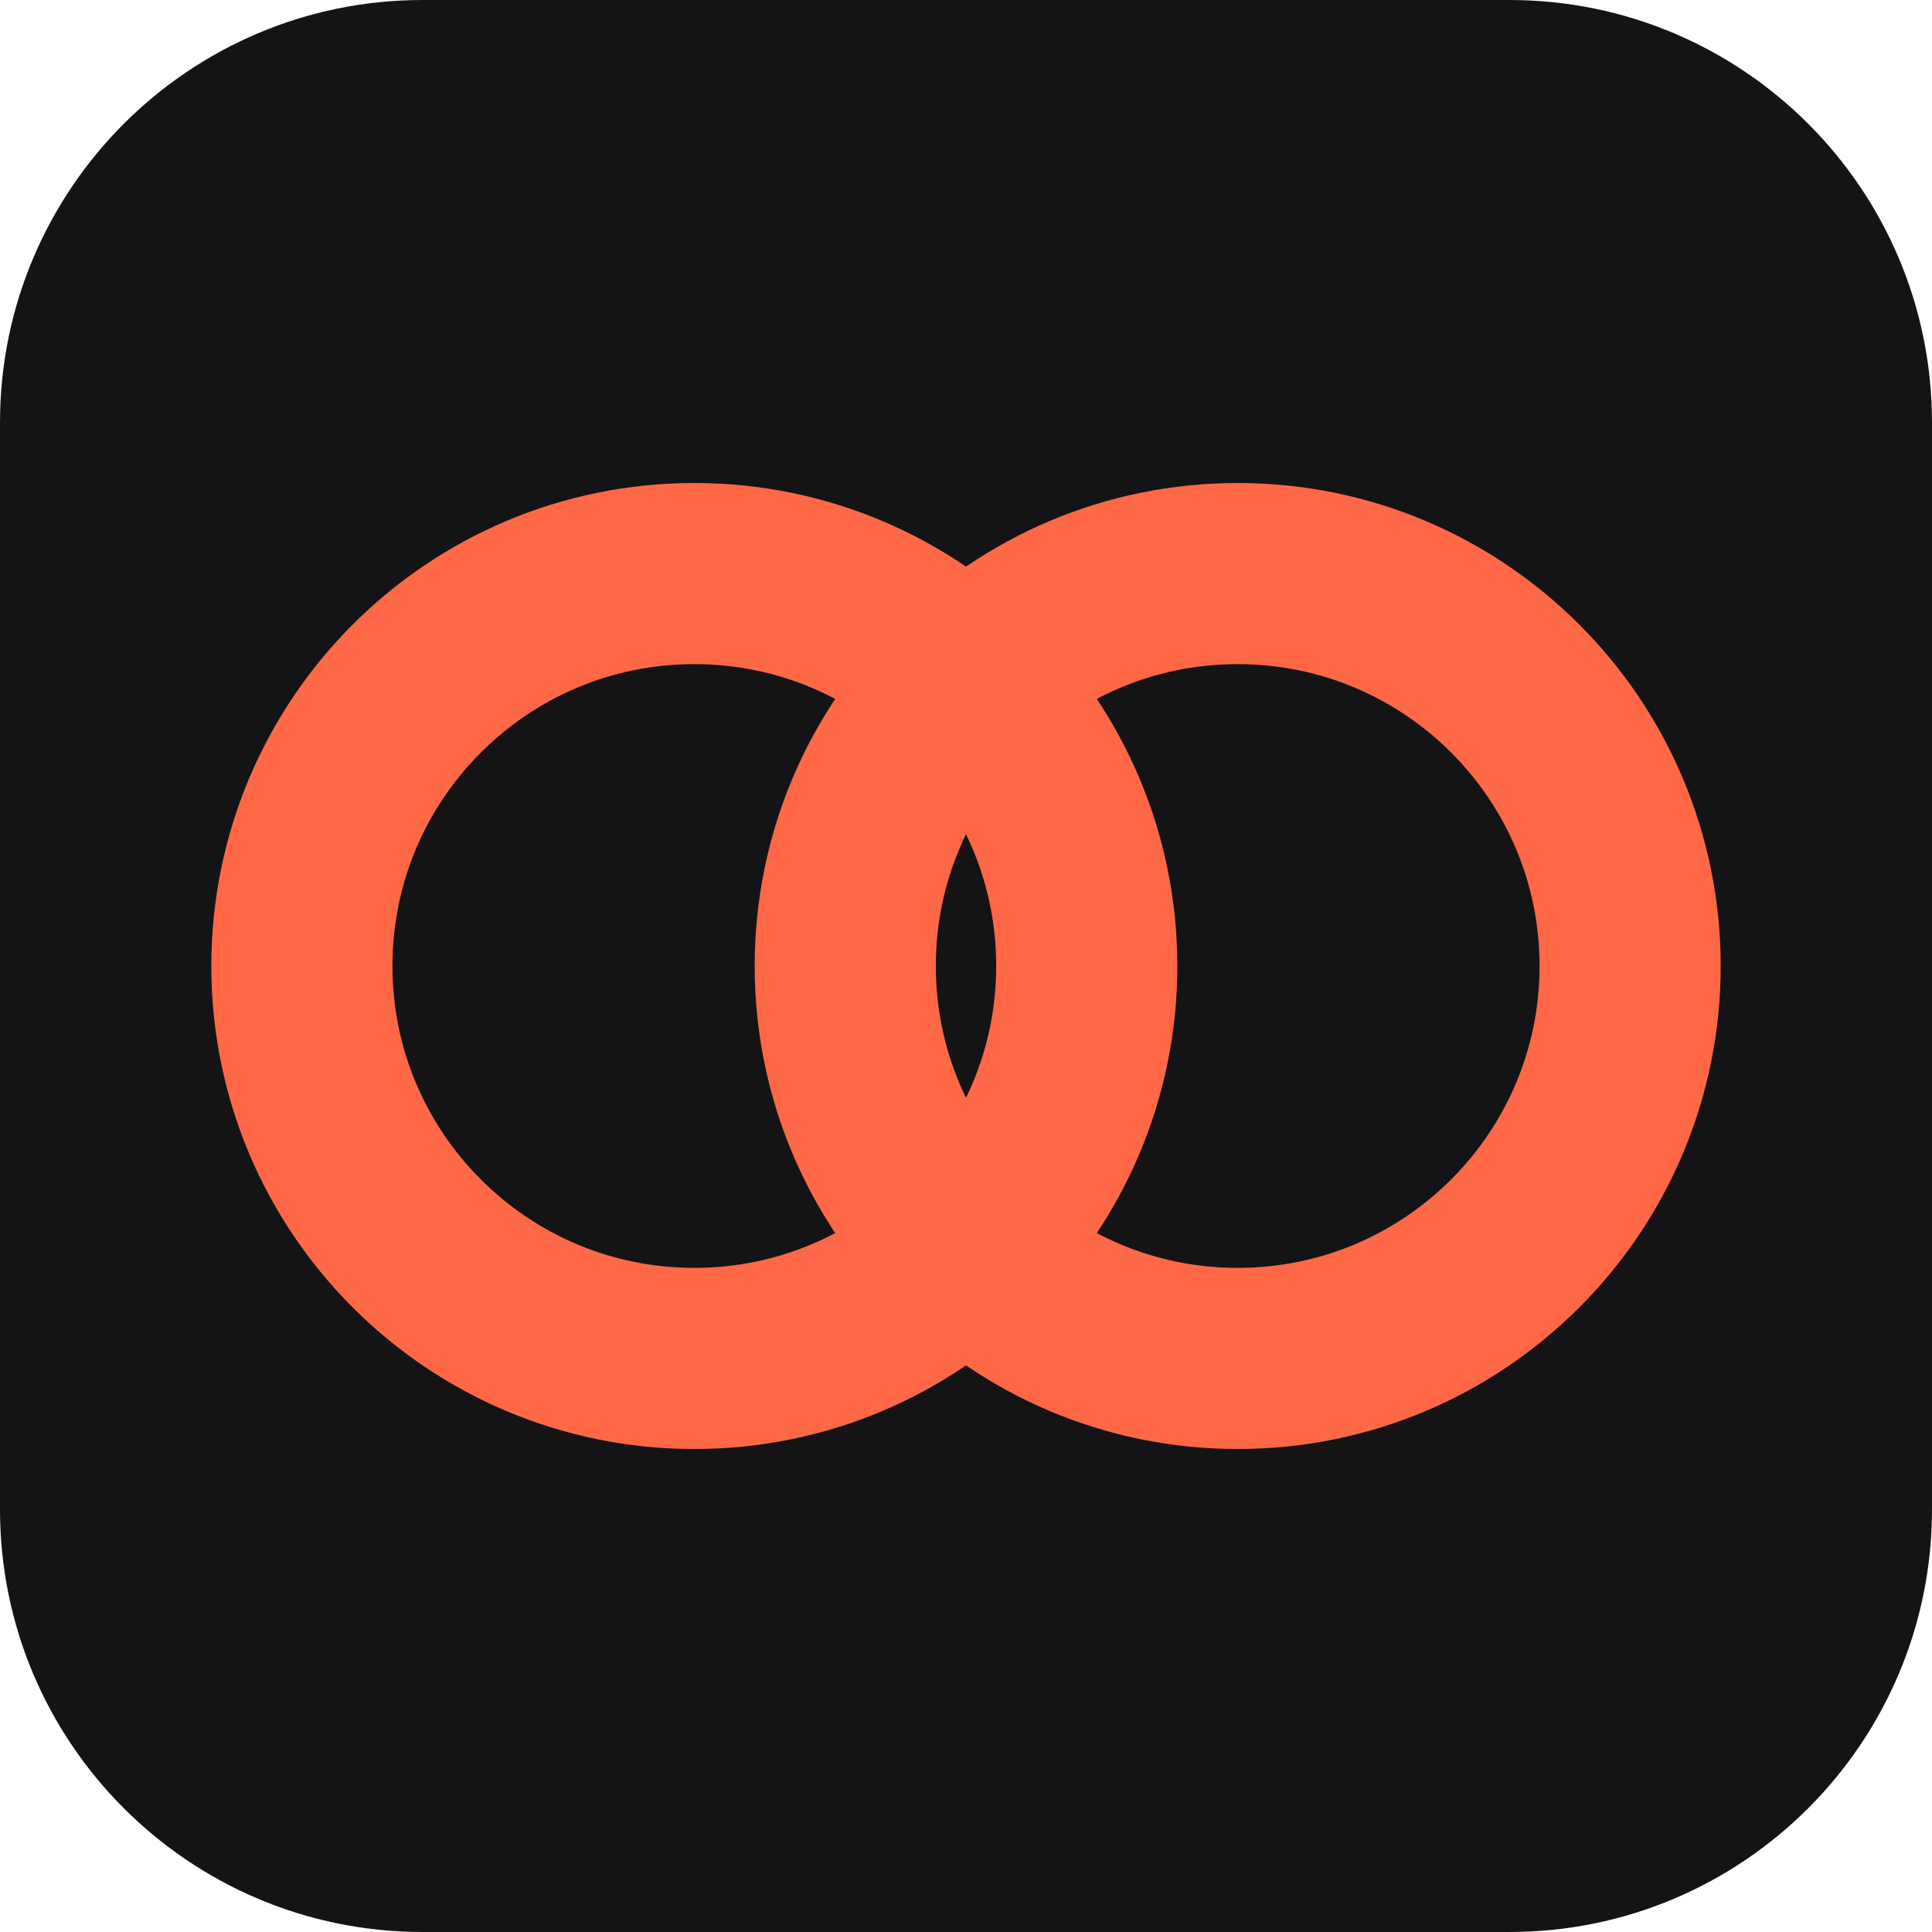
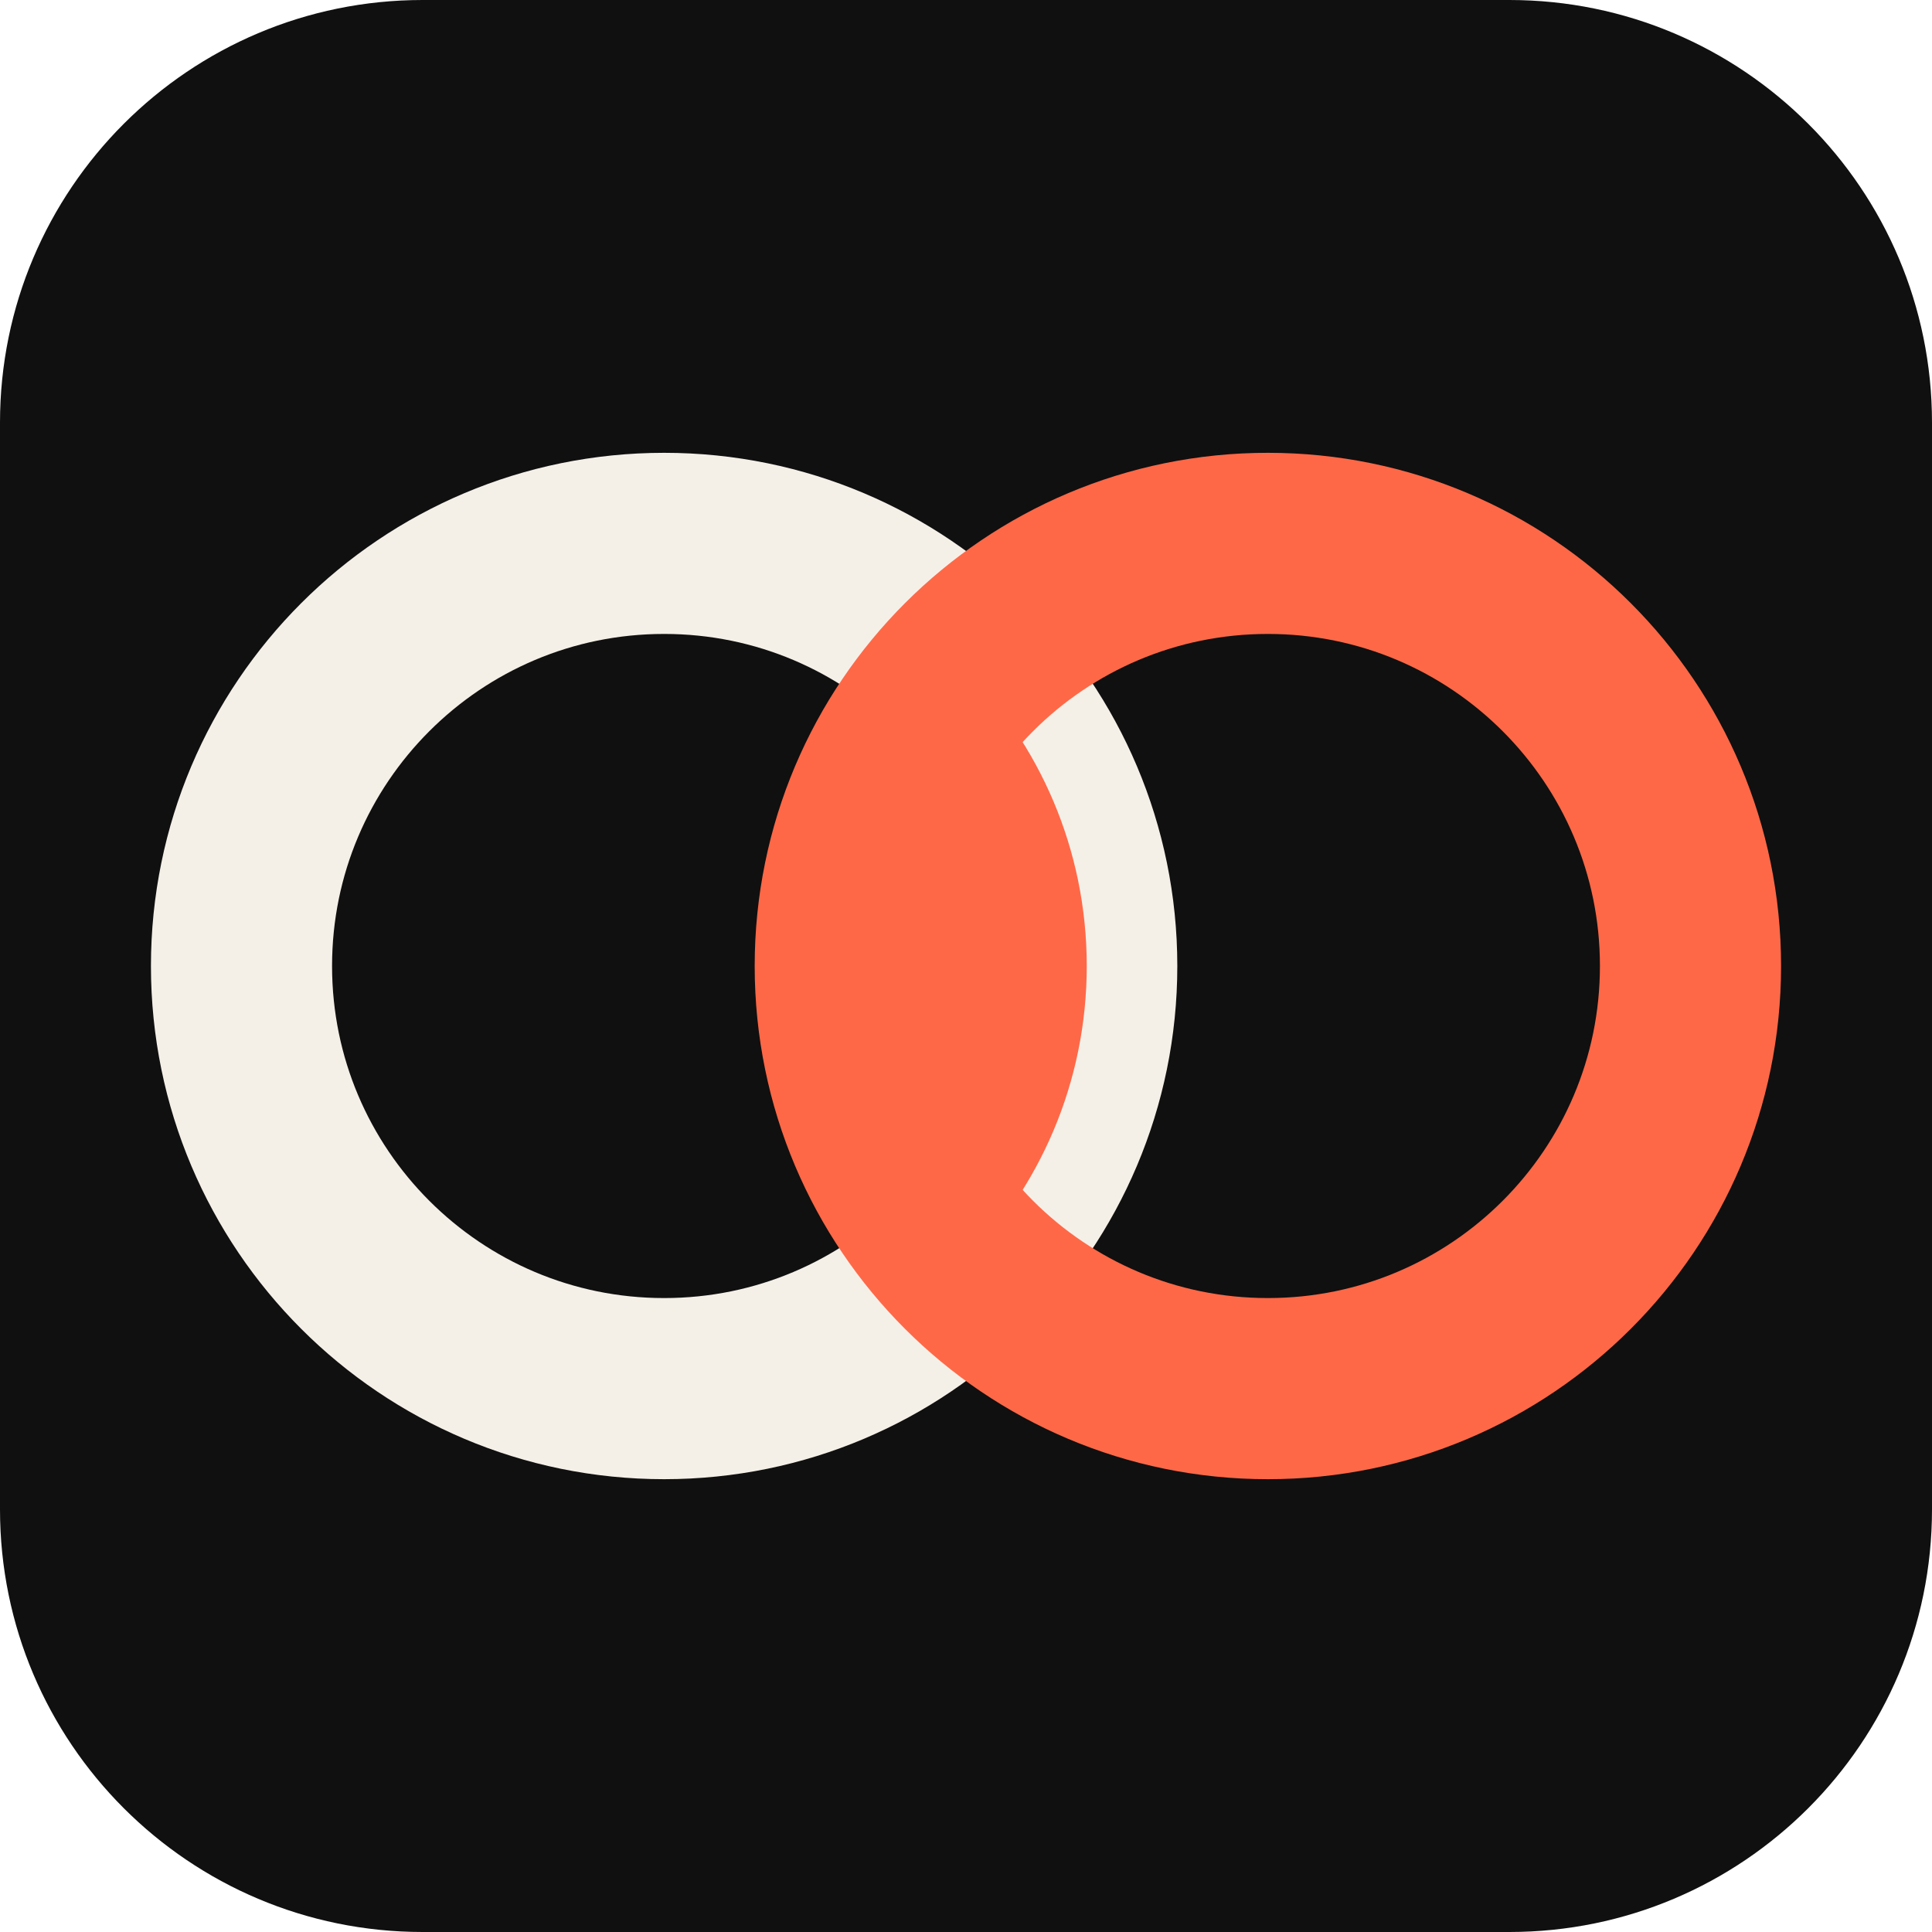
- <svg xmlns="http://www.w3.org/2000/svg" viewBox="0 0 32 32" width="32" height="32" fill="none">
-   <rect width="32" height="32" rx="7" fill="#141416" />
-   <circle cx="11.5" cy="16" r="6.5" stroke="#FF6847" stroke-width="3" />
-   <circle cx="20.5" cy="16" r="6.5" stroke="#FF6847" stroke-width="3" />
+ <svg xmlns="http://www.w3.org/2000/svg" viewBox="0 0 64 64" width="64" height="64" fill="none">
+   <rect width="64" height="64" rx="14" fill="#101010" />
+   <defs>
+     <clipPath id="l">
+       <circle cx="22" cy="32" r="14" />
+     </clipPath>
+   </defs>
+   <circle cx="22" cy="32" r="14" stroke="#F4F0E8" stroke-width="6" />
+   <circle cx="42" cy="32" r="14" fill="#FF6847" clip-path="url(#l)" />
+   <circle cx="42" cy="32" r="14" stroke="#FF6847" stroke-width="6" />
</svg>
